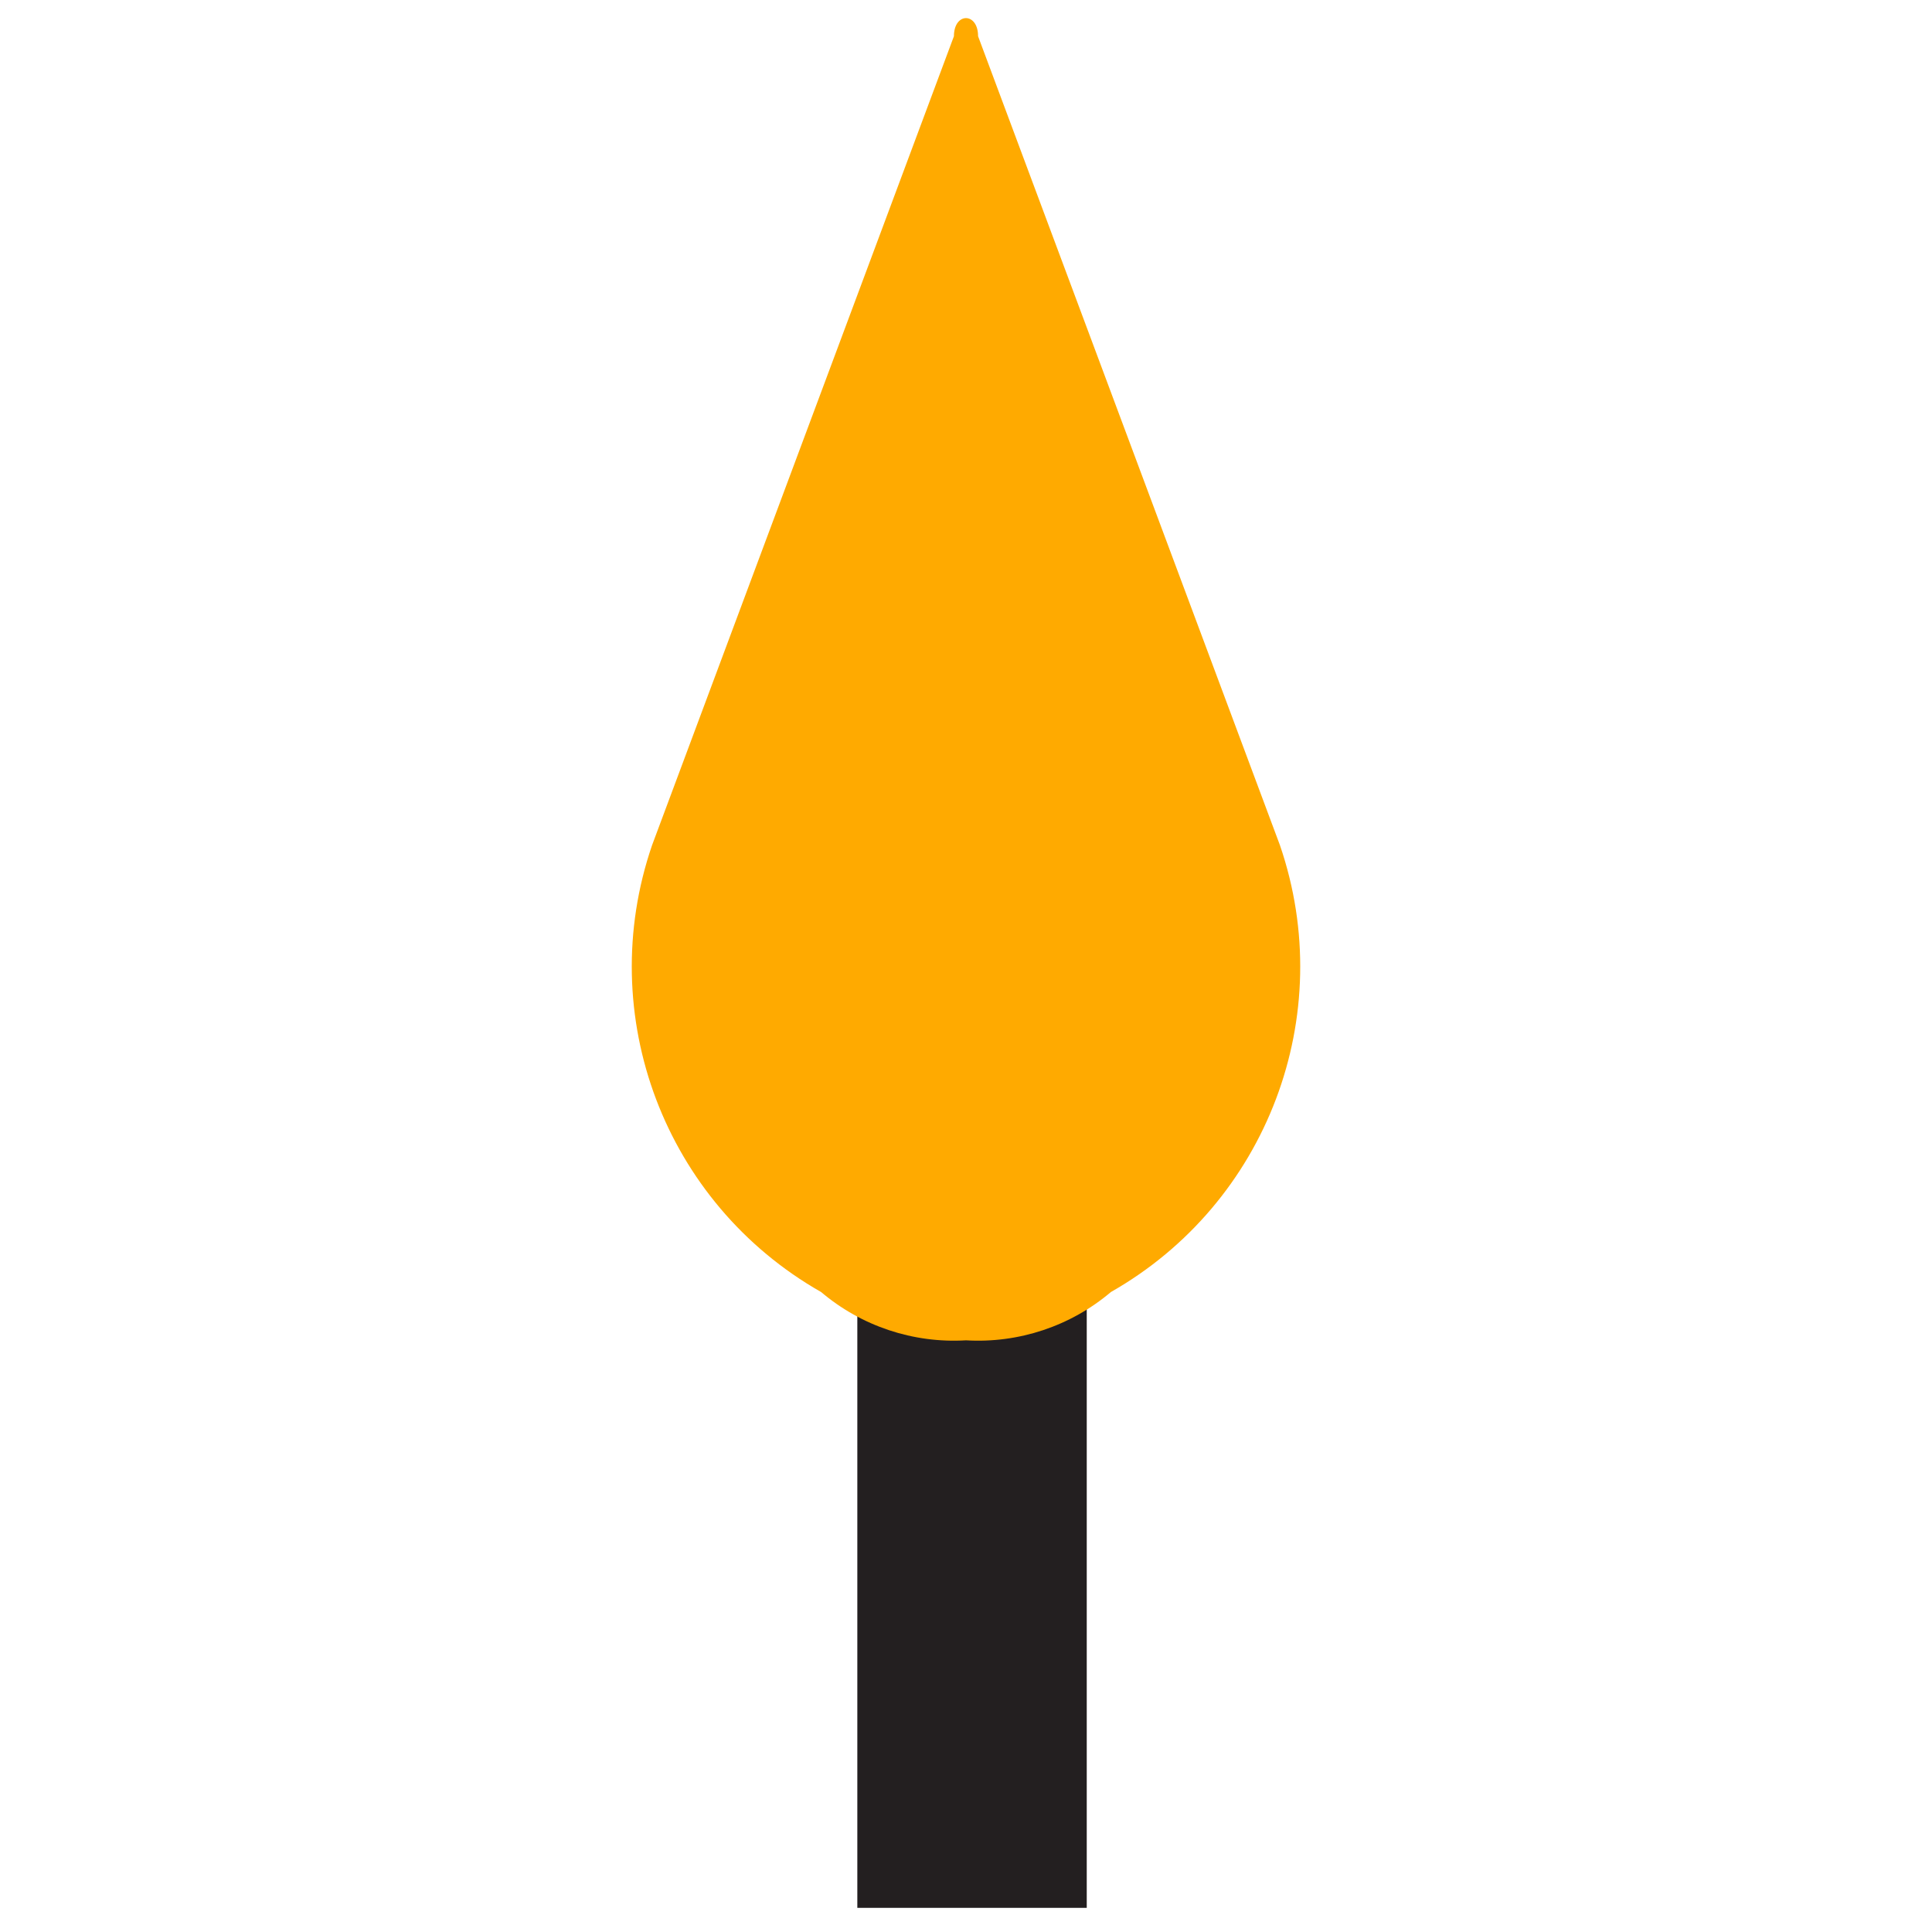
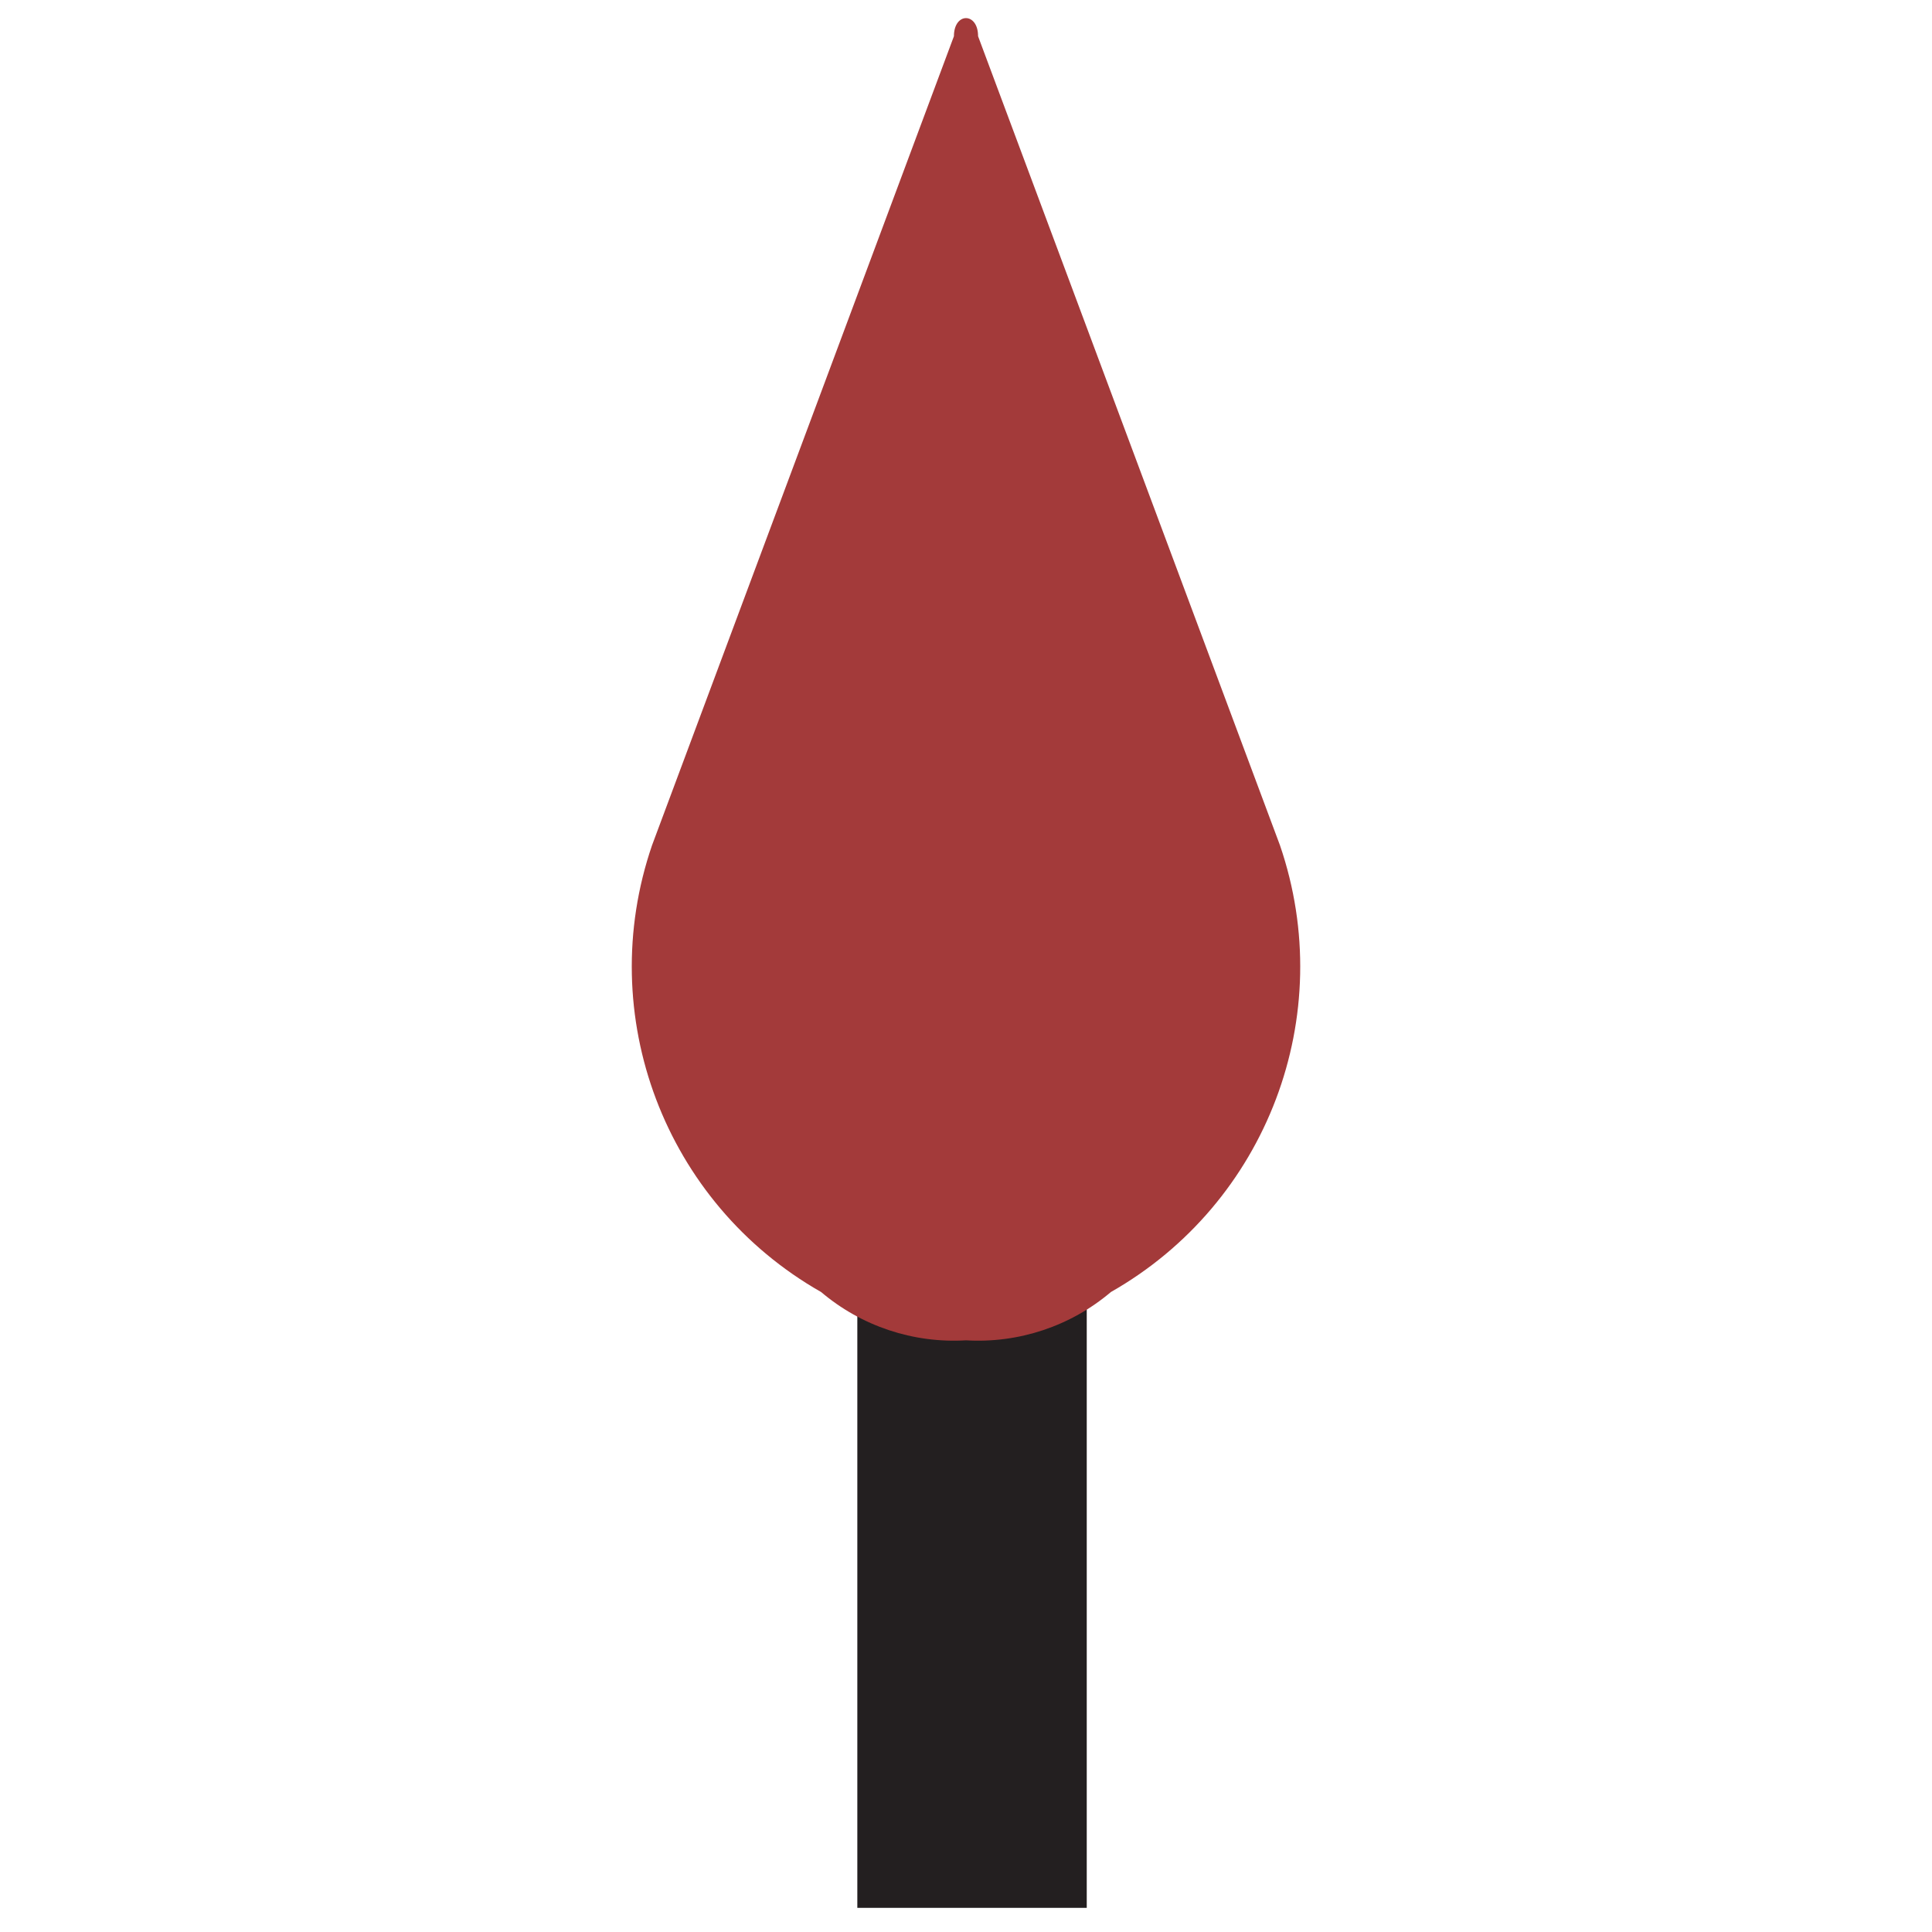
- <svg xmlns="http://www.w3.org/2000/svg" width="16" height="16" viewBox="0 0 16 16">
-   <path fill="#231f20" d="M9 8v7.8H7.1V8z" />
-   <path fill="#fa0" d="M8.1.3L10.6 7a3.1 3.1 0 0 1-1.4 3.7 1.7 1.7 0 0 1-1.2.4 1.7 1.7 0 0 1-1.2-.4A3.1 3.1 0 0 1 5.4 7L7.9.3c0-.2.2-.2.2 0z" />
+ <svg xmlns="http://www.w3.org/2000/svg" id="Layer_1" data-name="Layer 1" width="16" height="16" viewBox="0 0 16 16">
+   <path d="M9,8v7.8H7.1V8Z" fill="#231f20" />
+   <path d="M8.1.3,10.6,7a3.1,3.1,0,0,1-1.4,3.7,1.7,1.7,0,0,1-1.2.4H8a1.7,1.7,0,0,1-1.2-.4A3.1,3.1,0,0,1,5.4,7L7.9.3C7.9.1,8.1.1,8.1.3Z" fill="#a33a3a" />
</svg>
